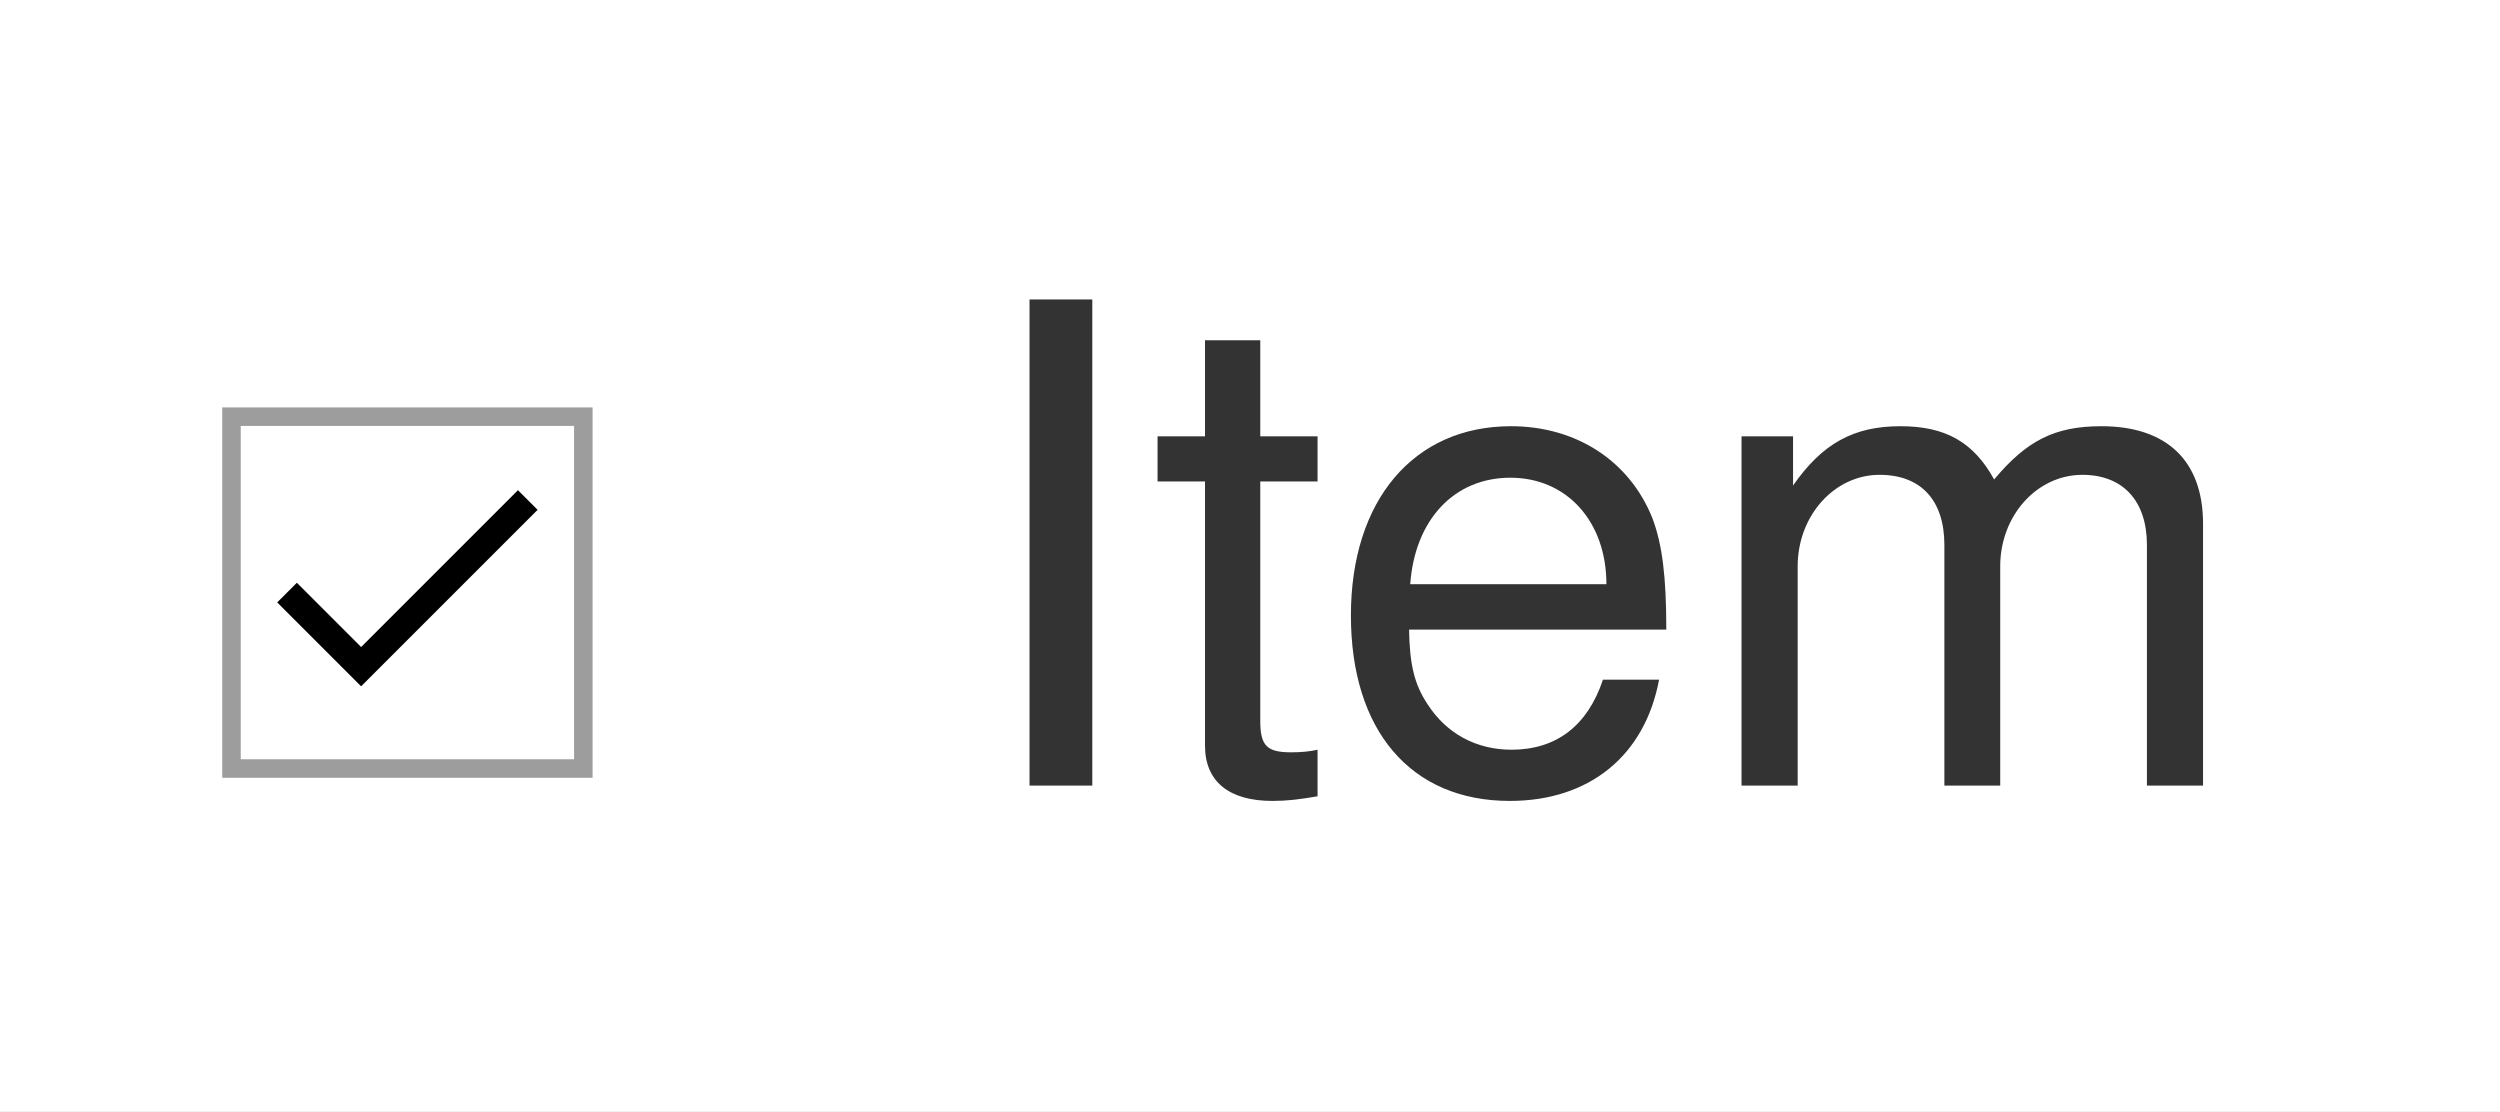
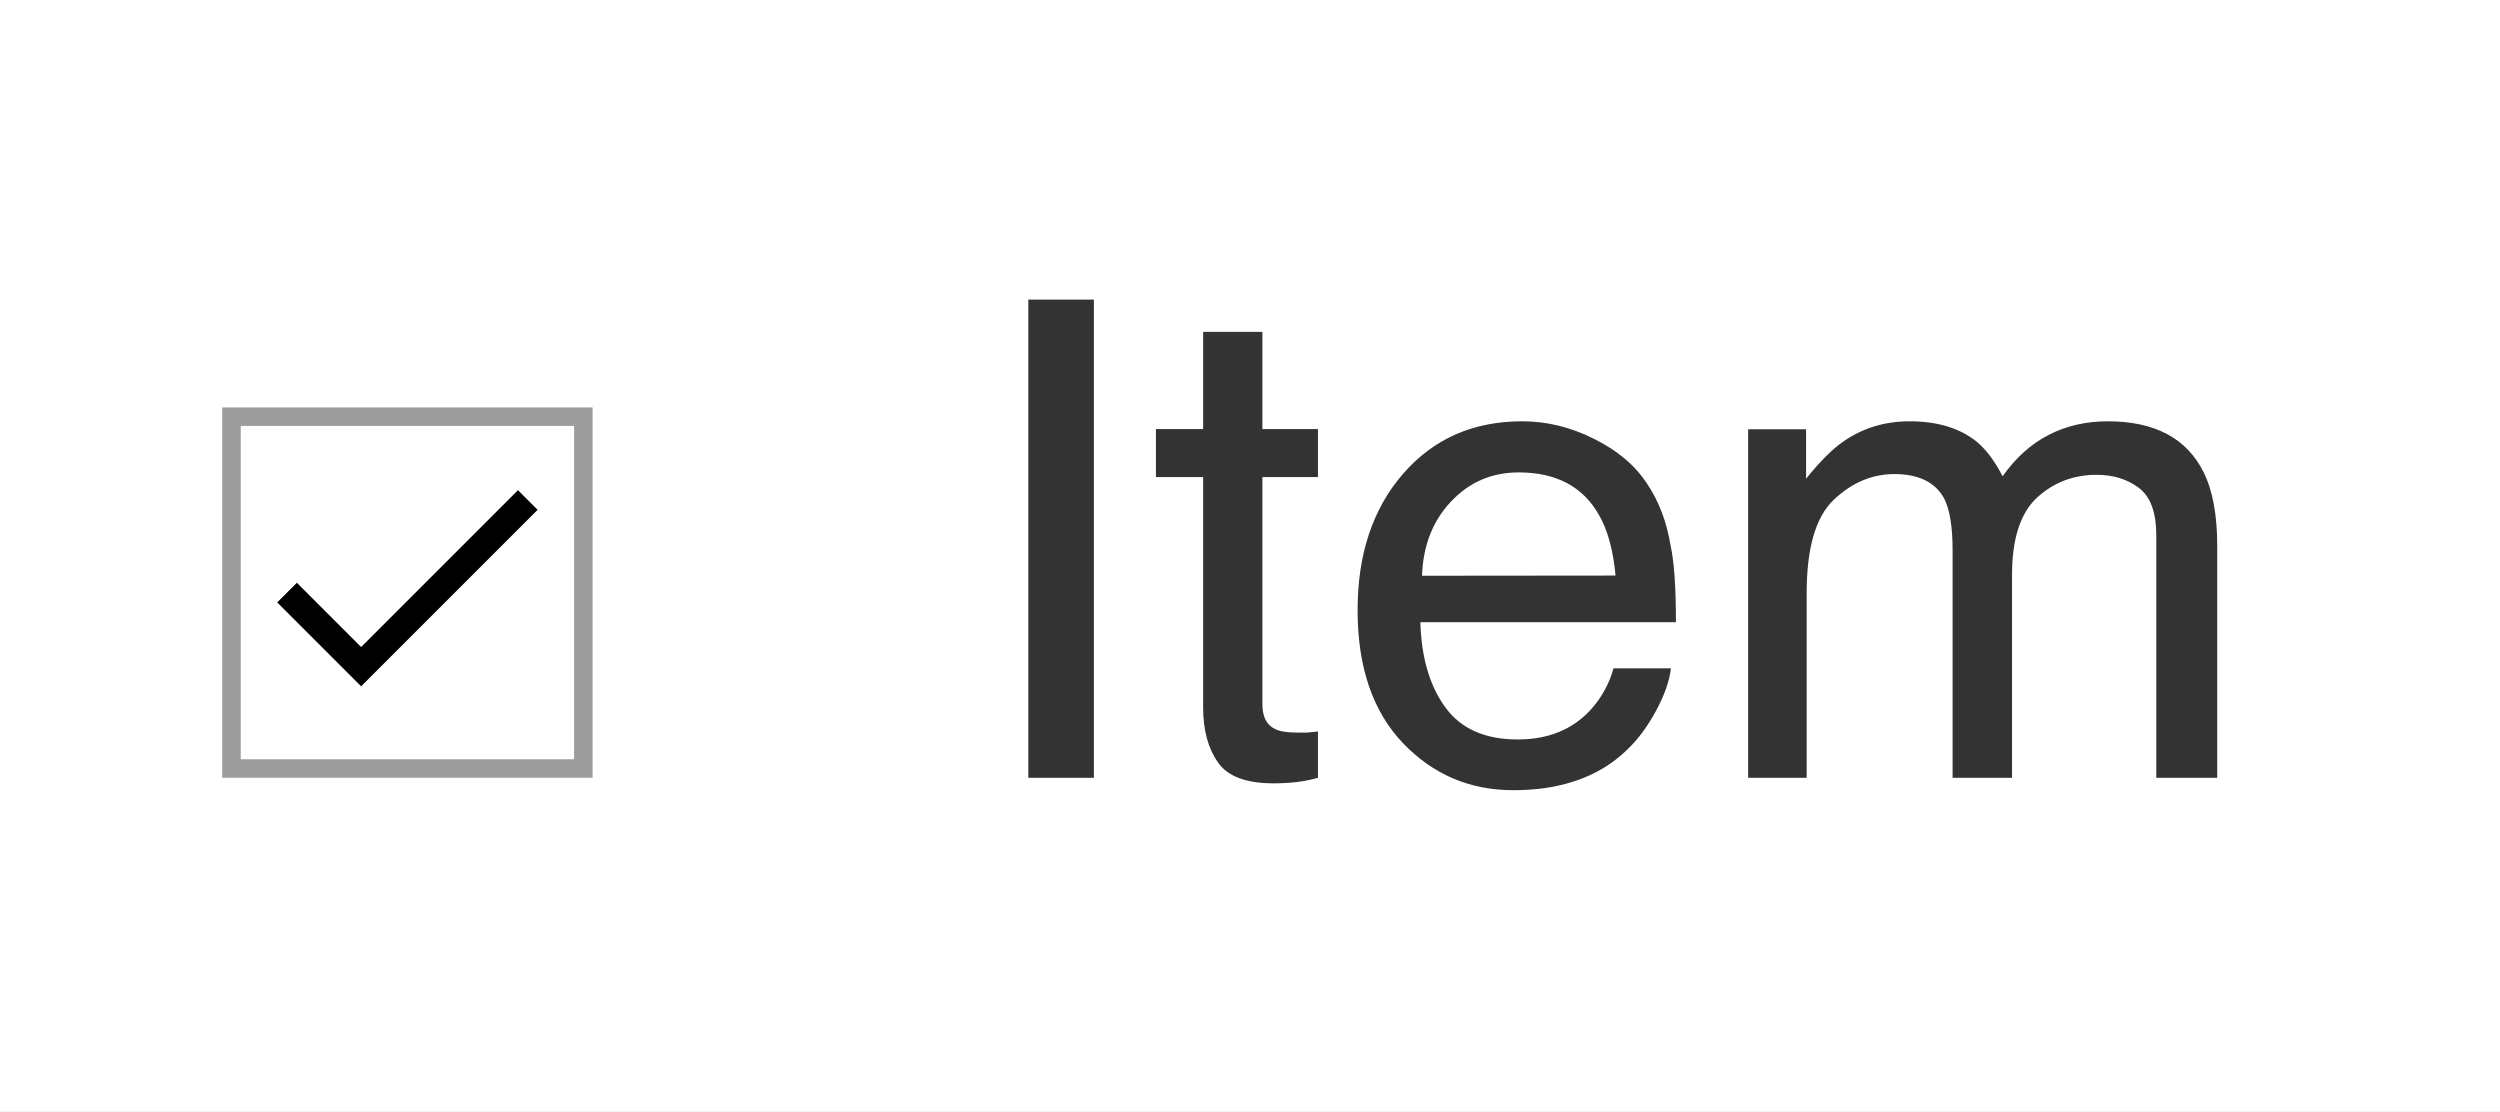
- <svg xmlns="http://www.w3.org/2000/svg" role="image img" width="135" height="60" viewBox="0 0 135 60" fill="none">
-   <rect width="135" height="60" fill="white" />
-   <rect x="12.5" y="22.5" width="19" height="19" stroke="#9D9D9D" />
-   <text fill="#333333" style="white-space: pre" font-family="Helvetica" font-size="36">
-     <tspan x="52" y="42.419">Item</tspan>
-   </text>
-   <path d="M15.5 32L19.5 36L28.5 27" stroke="black" stroke-width="1.5" />
+ <svg xmlns="http://www.w3.org/2000/svg" role="img" width="135" height="60" viewBox="0 0 135 60" fill="none">
+   <rect width="135" height="60" fill="#fff" />
+   <rect x="12.5" y="22.5" width="19" height="19" stroke="#9d9d9d" />
+   <path d="M55.53 16.18h3.54V42h-3.54zm9.44 1.74h3.2v5.25h3v2.59h-3v12.28q0 .99.67 1.32.37.2 1.23.2h.5l.6-.06V42a7 7 0 0 1-1.14.23q-.58.07-1.26.07-2.22 0-3-1.13-.8-1.14-.8-2.95V25.76h-2.55v-2.59h2.55zm17.23 4.83q2 0 3.88.95 1.89.93 2.87 2.43.95 1.42 1.26 3.32.29 1.3.29 4.15H76.7q.08 2.86 1.35 4.6t3.92 1.73q2.48 0 3.96-1.64a5.5 5.5 0 0 0 1.2-2.2h3.1q-.12 1.04-.82 2.32-.69 1.27-1.55 2.08-1.44 1.4-3.57 1.9-1.14.28-2.58.28-3.52 0-5.96-2.55-2.44-2.57-2.44-7.17 0-4.54 2.46-7.37t6.43-2.83m5.04 8.33q-.19-2.05-.9-3.28-1.3-2.29-4.33-2.29-2.18 0-3.66 1.58-1.48 1.57-1.56 4zm7.16-7.9h3.13v2.67q1.12-1.4 2.04-2.03 1.56-1.07 3.55-1.07 2.25 0 3.62 1.1.77.64 1.4 1.87 1.06-1.5 2.48-2.23 1.43-.74 3.2-.74 3.8 0 5.17 2.74.74 1.48.74 3.98V42h-3.29V28.92q0-1.88-.95-2.58-.93-.7-2.28-.7-1.87 0-3.22 1.24-1.34 1.25-1.34 4.17V42h-3.21V29.71q0-1.91-.46-2.8-.72-1.31-2.69-1.31-1.8 0-3.27 1.39-1.46 1.39-1.46 5.03V42H94.4z" fill="#333" />
+   <path d="m15.5 32 4 4 9-9" stroke="#000" stroke-width="1.5" />
</svg>
